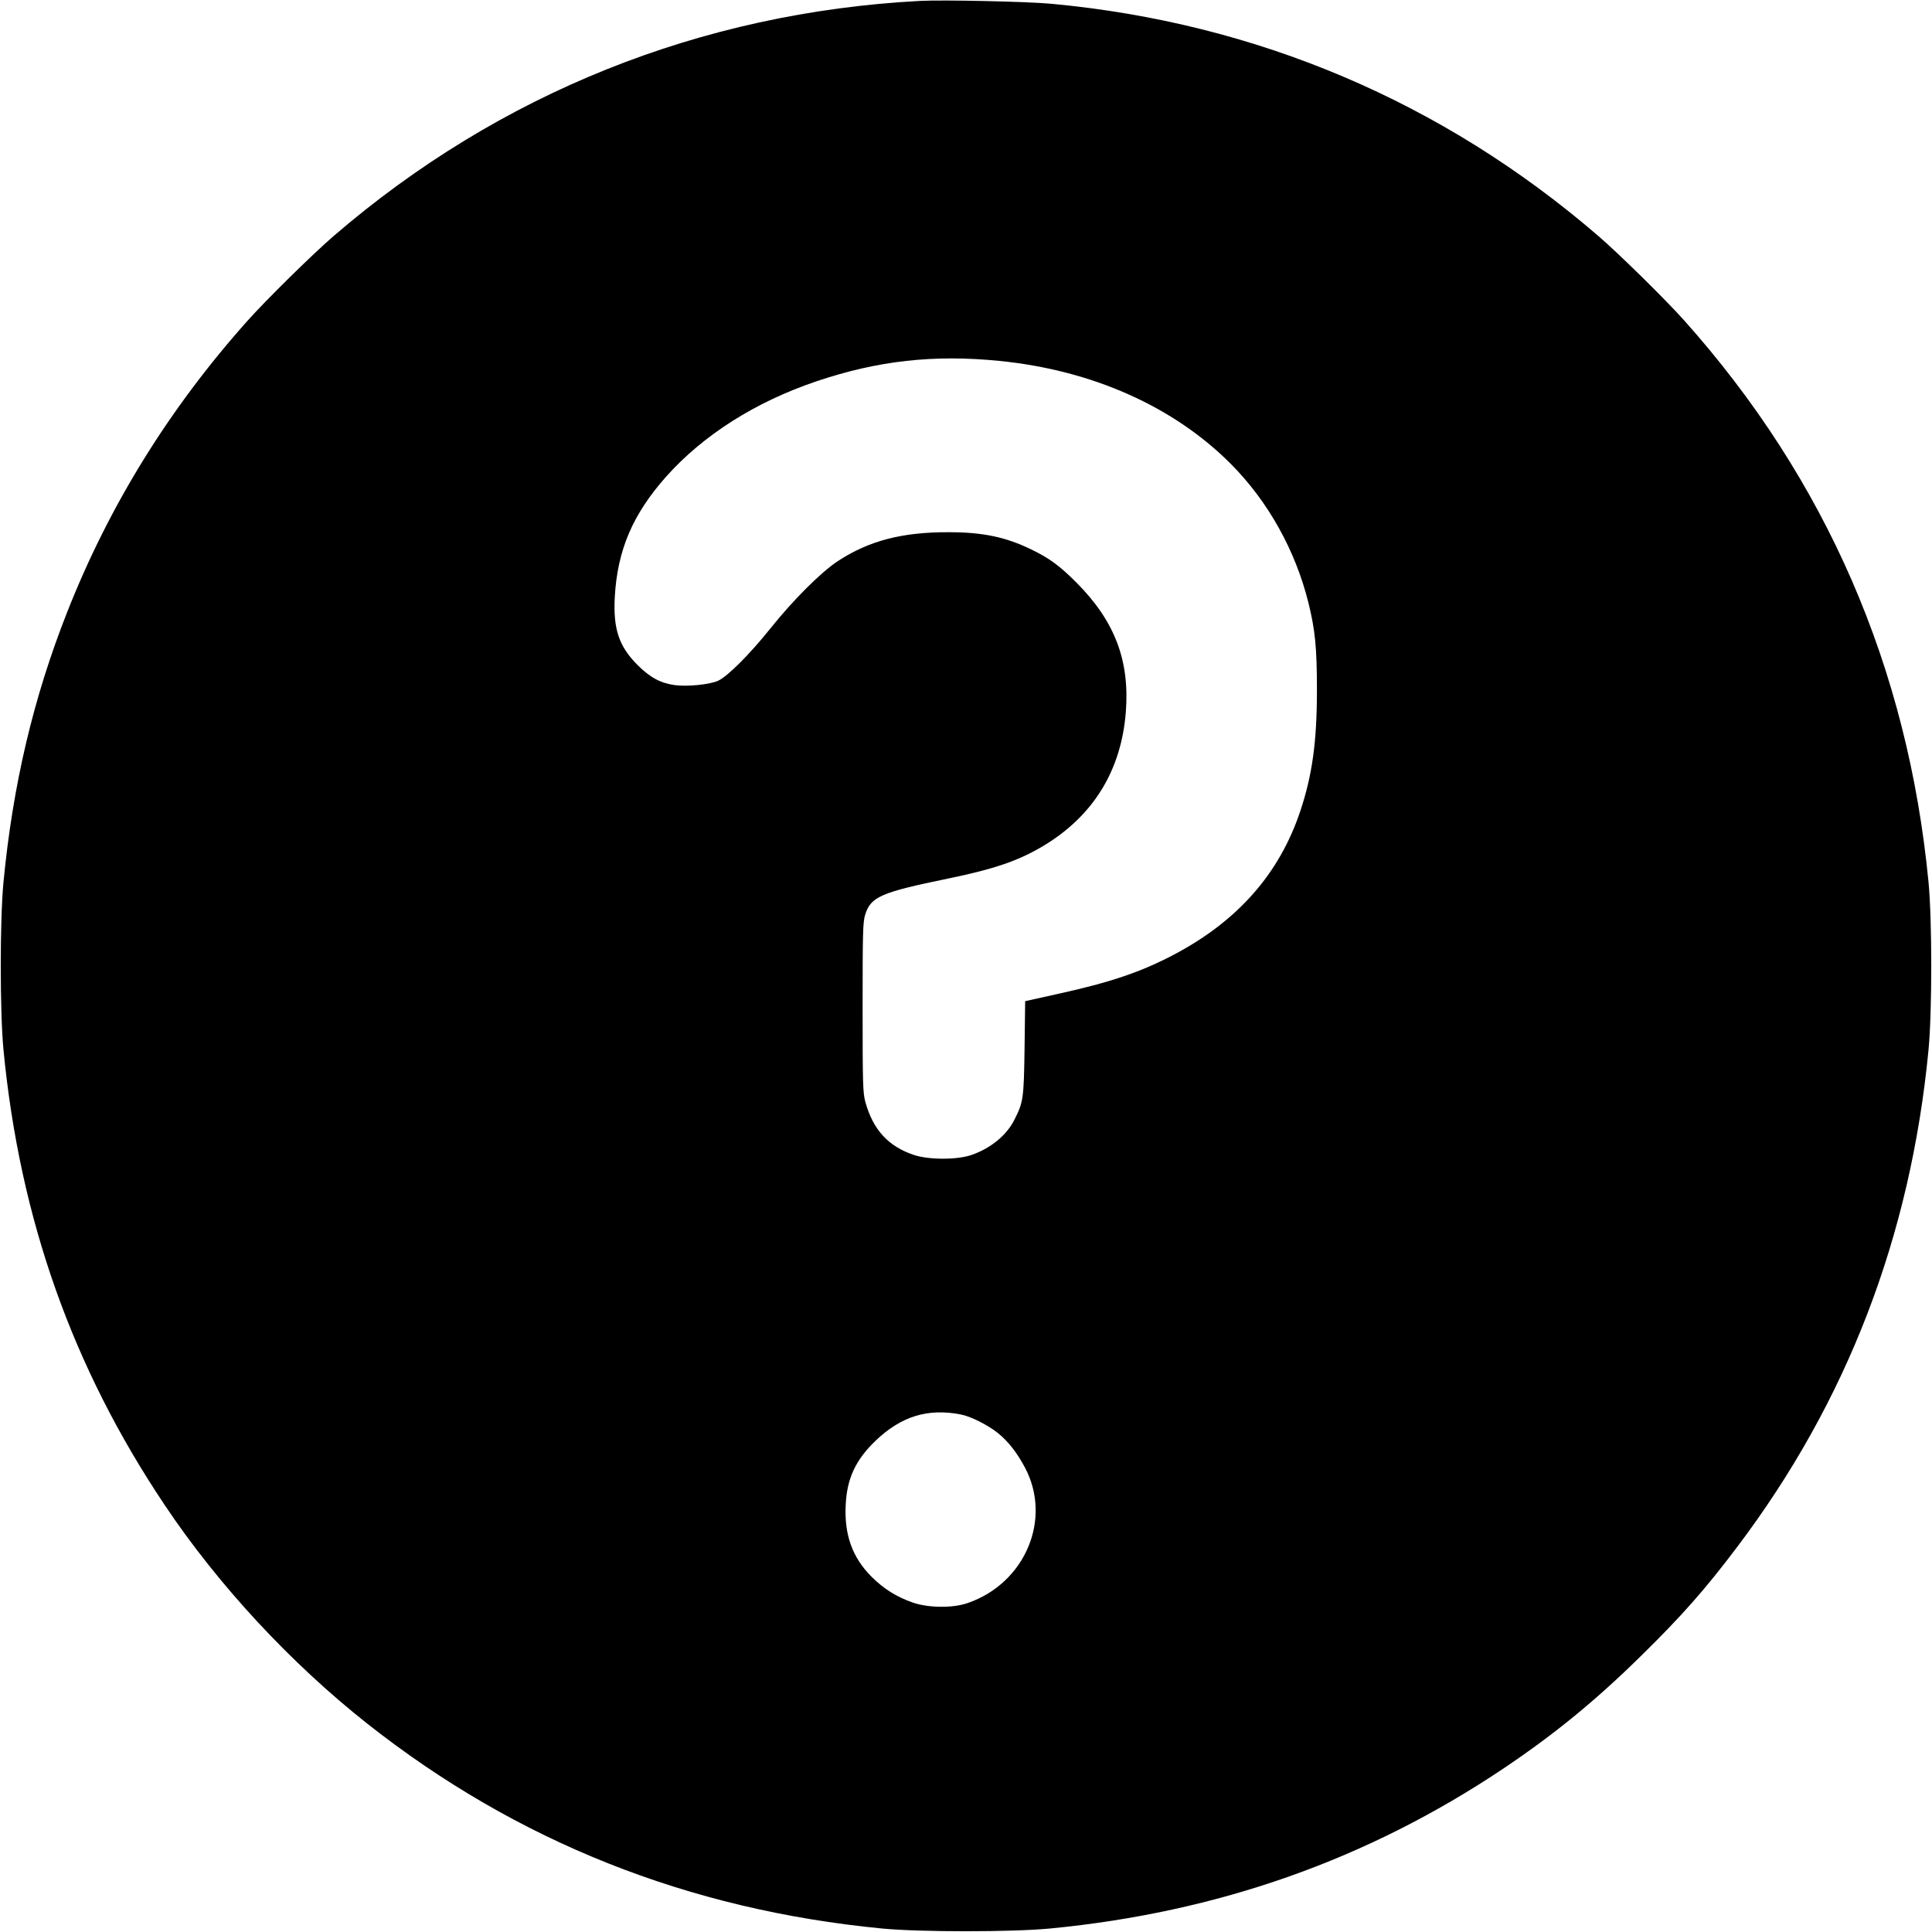
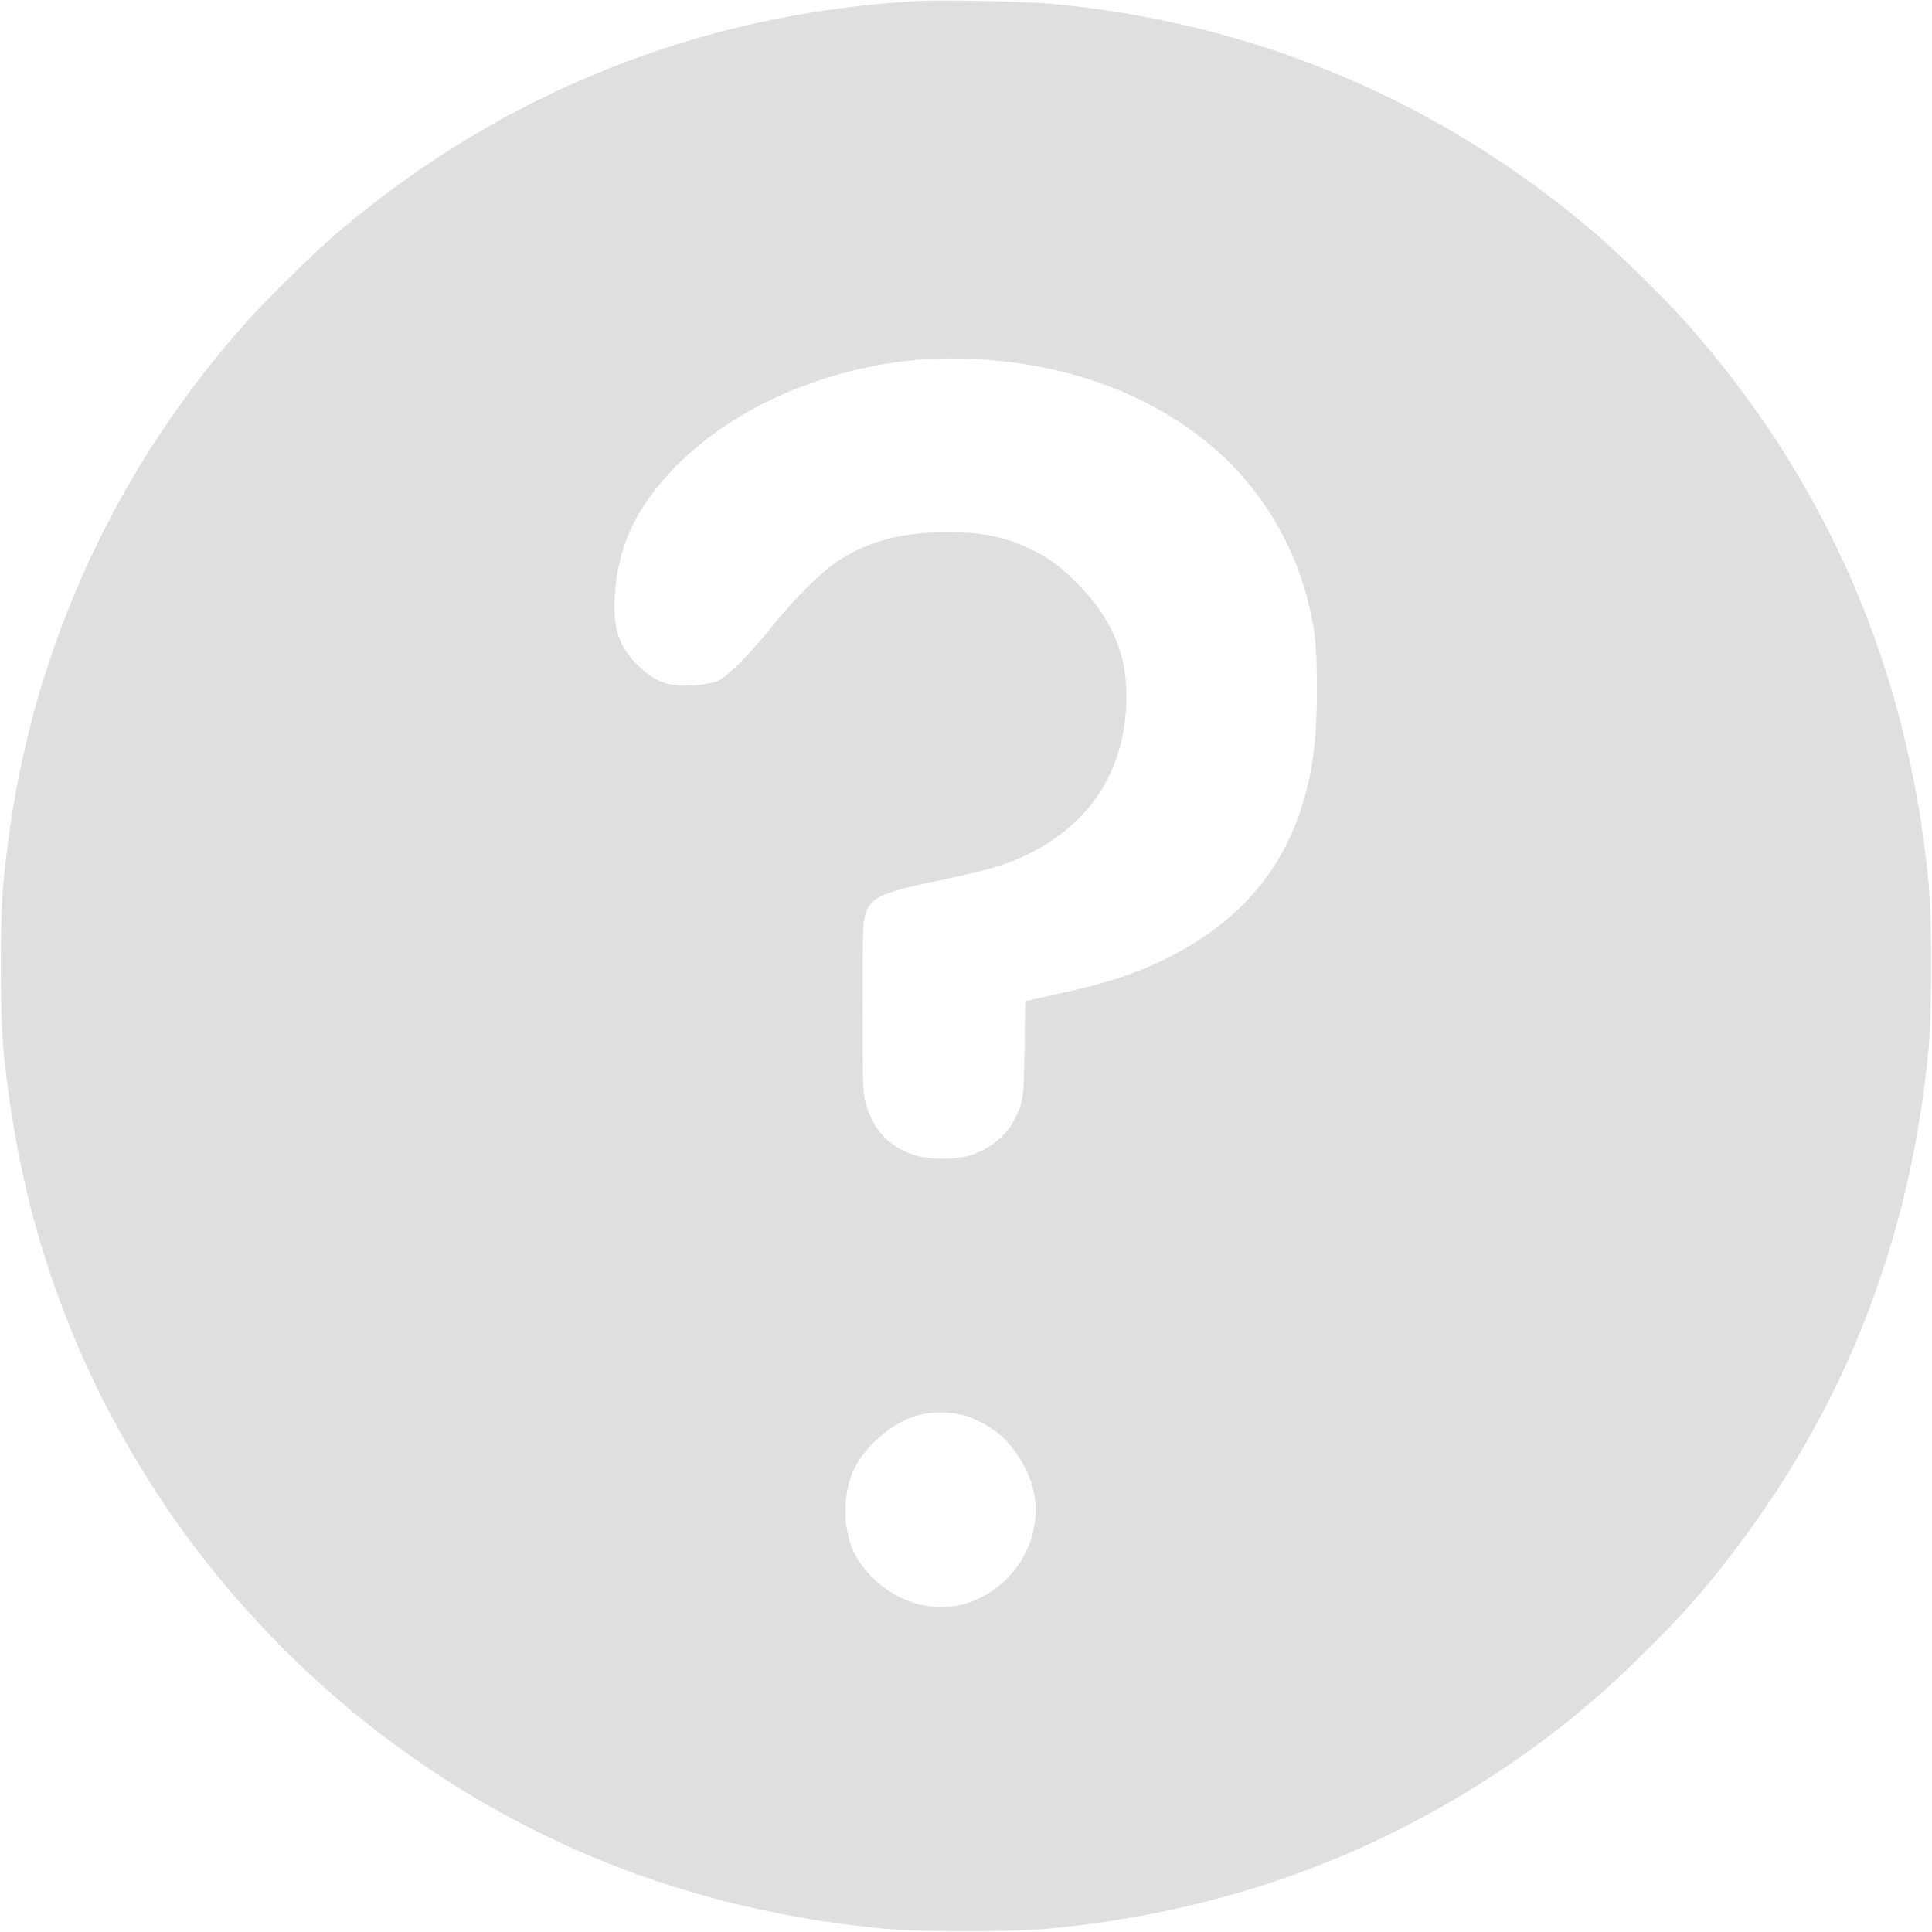
<svg xmlns="http://www.w3.org/2000/svg" version="1.0" width="1280pt" height="1280pt" viewBox="0 0 1280 1280" preserveAspectRatio="xMidYMid meet">
-   <g transform="translate(0,1280) scale(0.1,-0.1)" fill="#000000" stroke="none">
+   <g transform="translate(0,1280) scale(0.1,-0.1)" fill="#DFDFDF" stroke="none">
    <path d="M6095 12794 c-1453 -77 -2788 -613 -3885 -1558 -138 -119 -447 -423 -570 -561 -517 -579 -915 -1221 -1194 -1928 -224 -567 -361 -1145 -423 -1792 -24 -252 -24 -858 0 -1110 108 -1120 456 -2103 1068 -3016 355 -531 836 -1049 1344 -1450 989 -780 2125 -1232 3410 -1356 252 -24 858 -24 1110 0 1113 107 2103 456 3004 1059 338 227 614 452 919 753 264 259 421 437 632 717 728 964 1148 2057 1267 3293 24 252 24 858 0 1110 -137 1422 -679 2669 -1617 3720 -123 138 -432 442 -570 561 -1031 889 -2265 1413 -3625 1539 -162 15 -716 27 -870 19z m525 -2385 c615 -61 1156 -302 1535 -683 246 -247 428 -573 514 -921 44 -178 56 -297 56 -575 0 -346 -31 -567 -111 -806 -138 -412 -413 -725 -835 -948 -218 -115 -423 -185 -771 -261 l-216 -48 -4 -311 c-5 -337 -8 -357 -68 -476 -51 -101 -155 -187 -281 -231 -94 -34 -285 -34 -384 -1 -170 57 -271 167 -322 352 -16 59 -18 117 -18 625 0 501 2 566 17 615 37 119 105 148 548 239 310 64 467 118 633 217 331 199 516 500 546 888 26 342 -74 602 -328 857 -112 112 -179 161 -301 220 -168 81 -318 113 -545 113 -309 1 -529 -57 -735 -192 -112 -74 -296 -258 -447 -447 -138 -172 -284 -318 -347 -346 -58 -25 -202 -39 -286 -28 -94 13 -164 51 -246 133 -123 123 -162 238 -151 449 17 311 118 549 341 800 246 275 590 494 996 631 406 137 777 178 1210 135z m-255 -6980 c67 -13 178 -69 246 -123 68 -55 124 -126 178 -226 184 -342 4 -770 -379 -901 -99 -34 -258 -32 -361 3 -109 38 -194 91 -275 172 -127 127 -181 278 -171 475 8 176 66 299 198 426 170 162 345 216 564 174z" />
  </g>
</svg>
